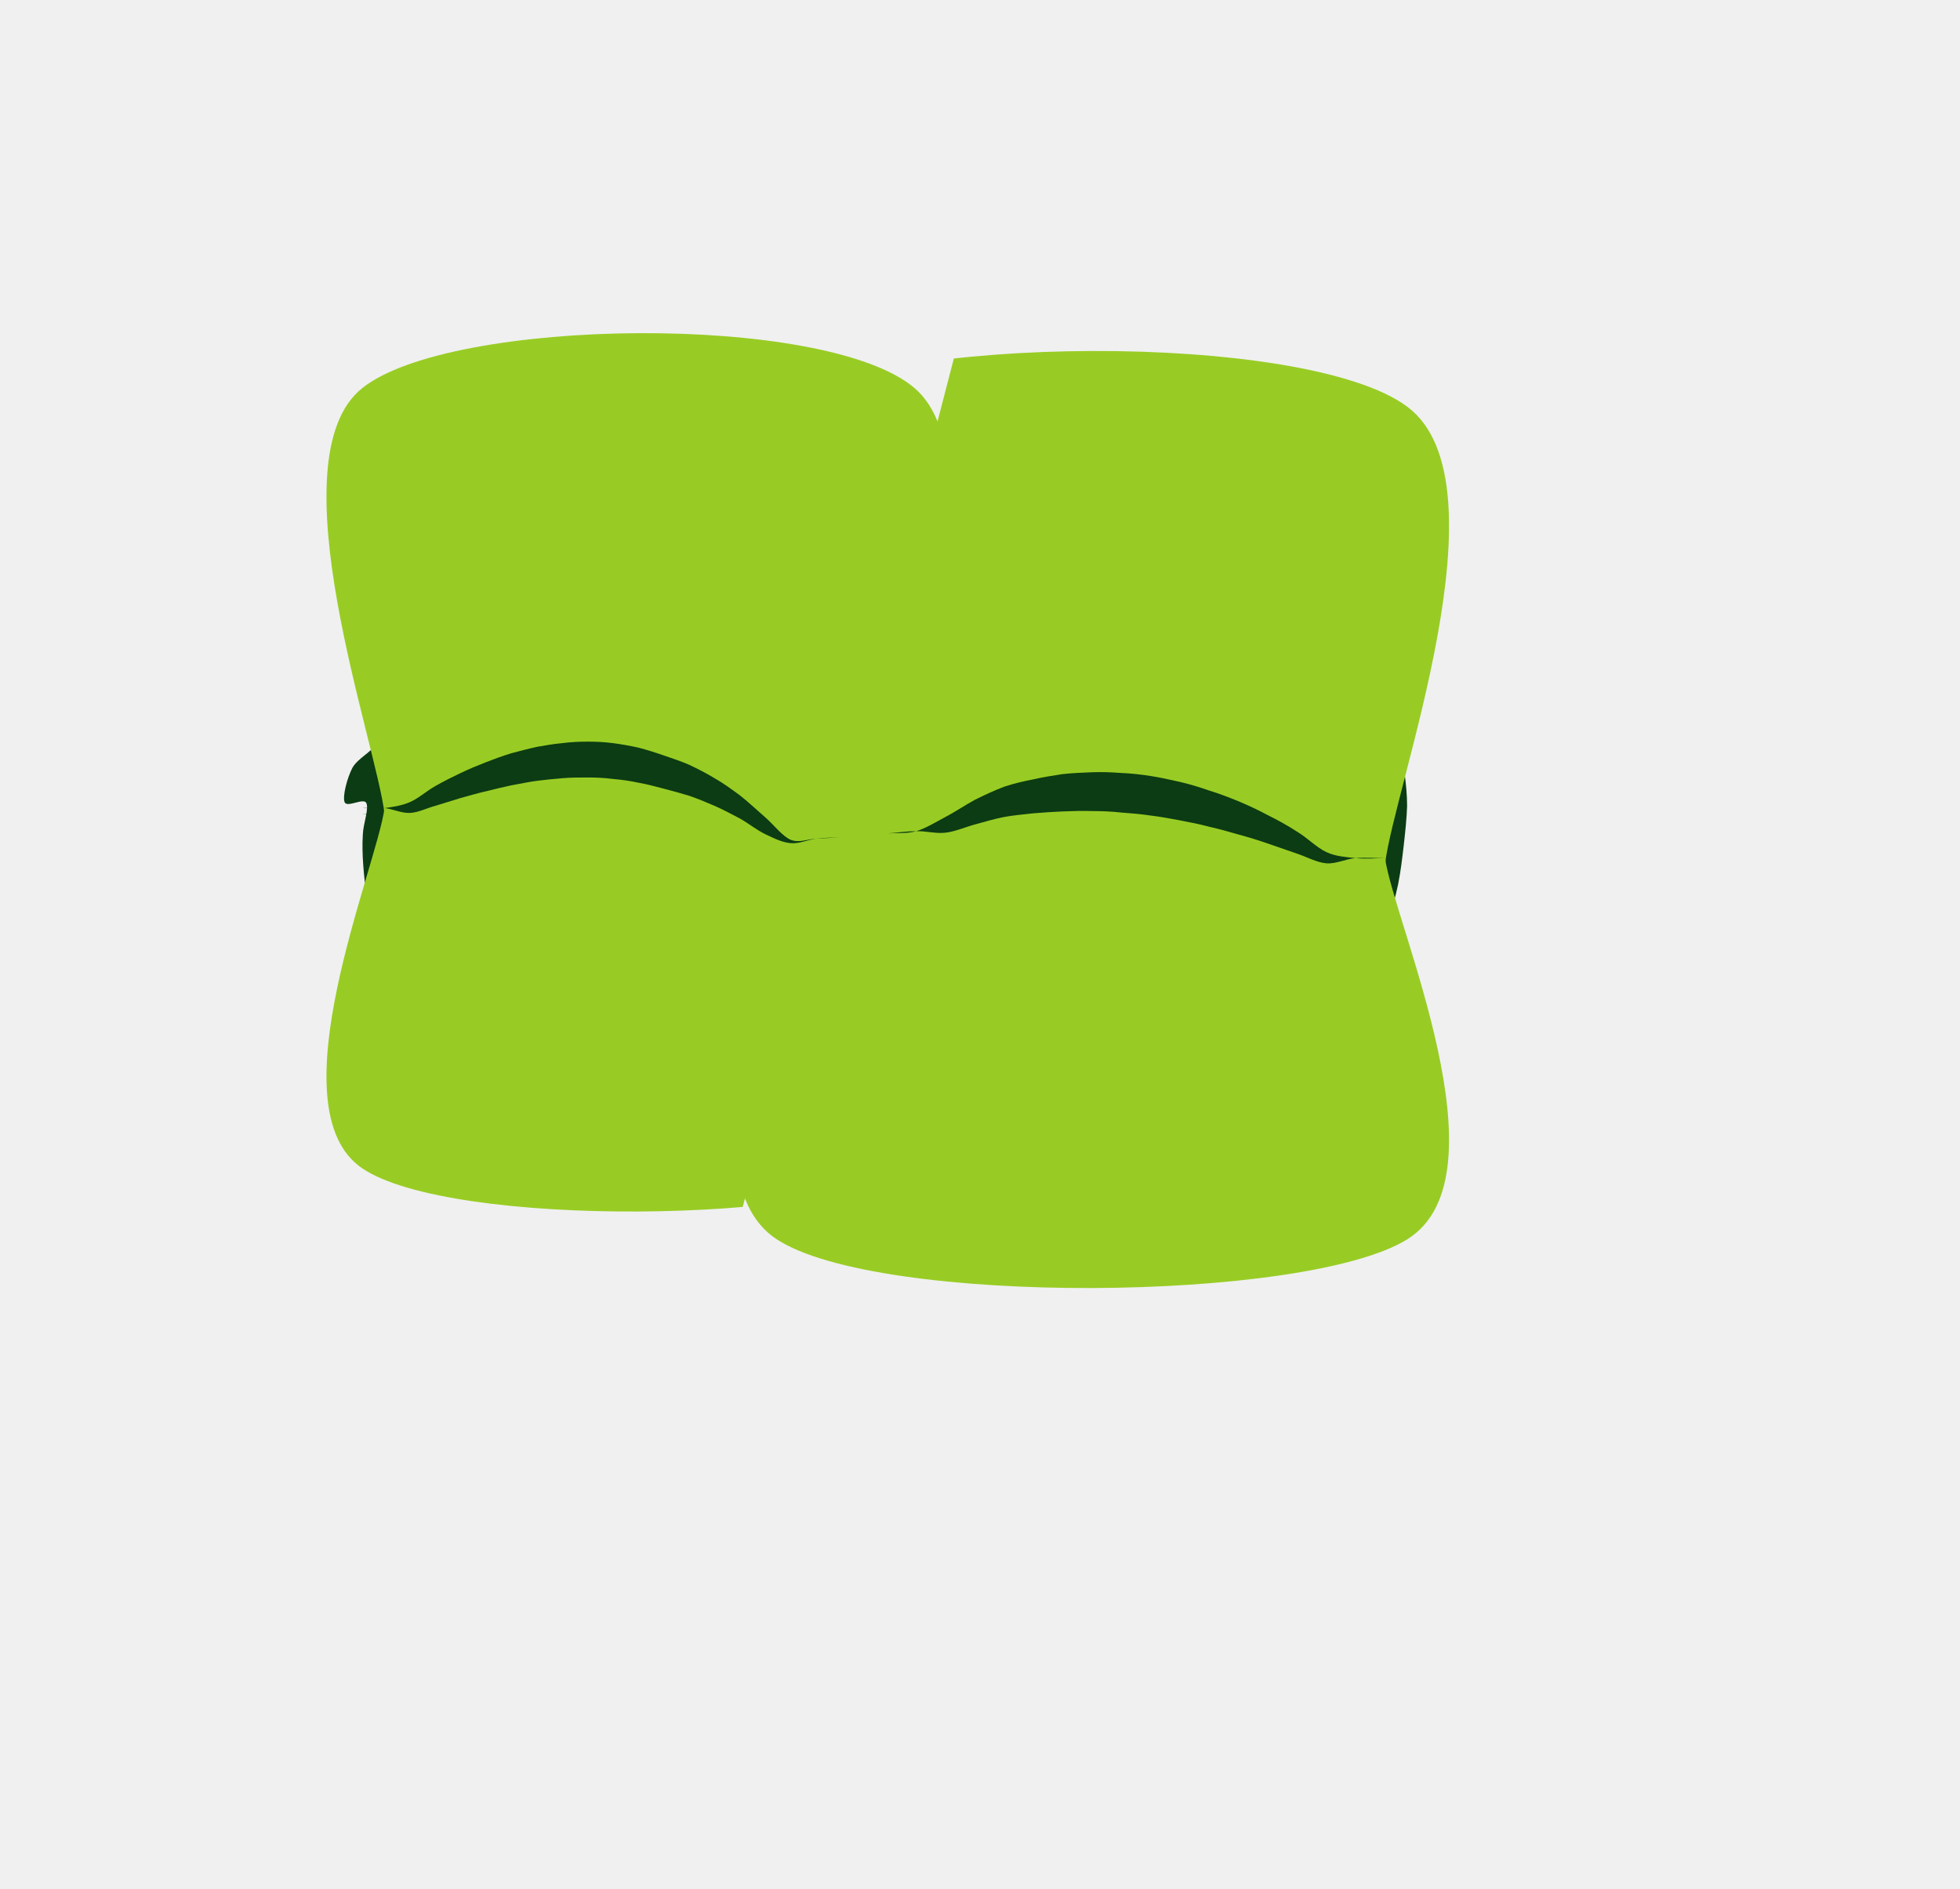
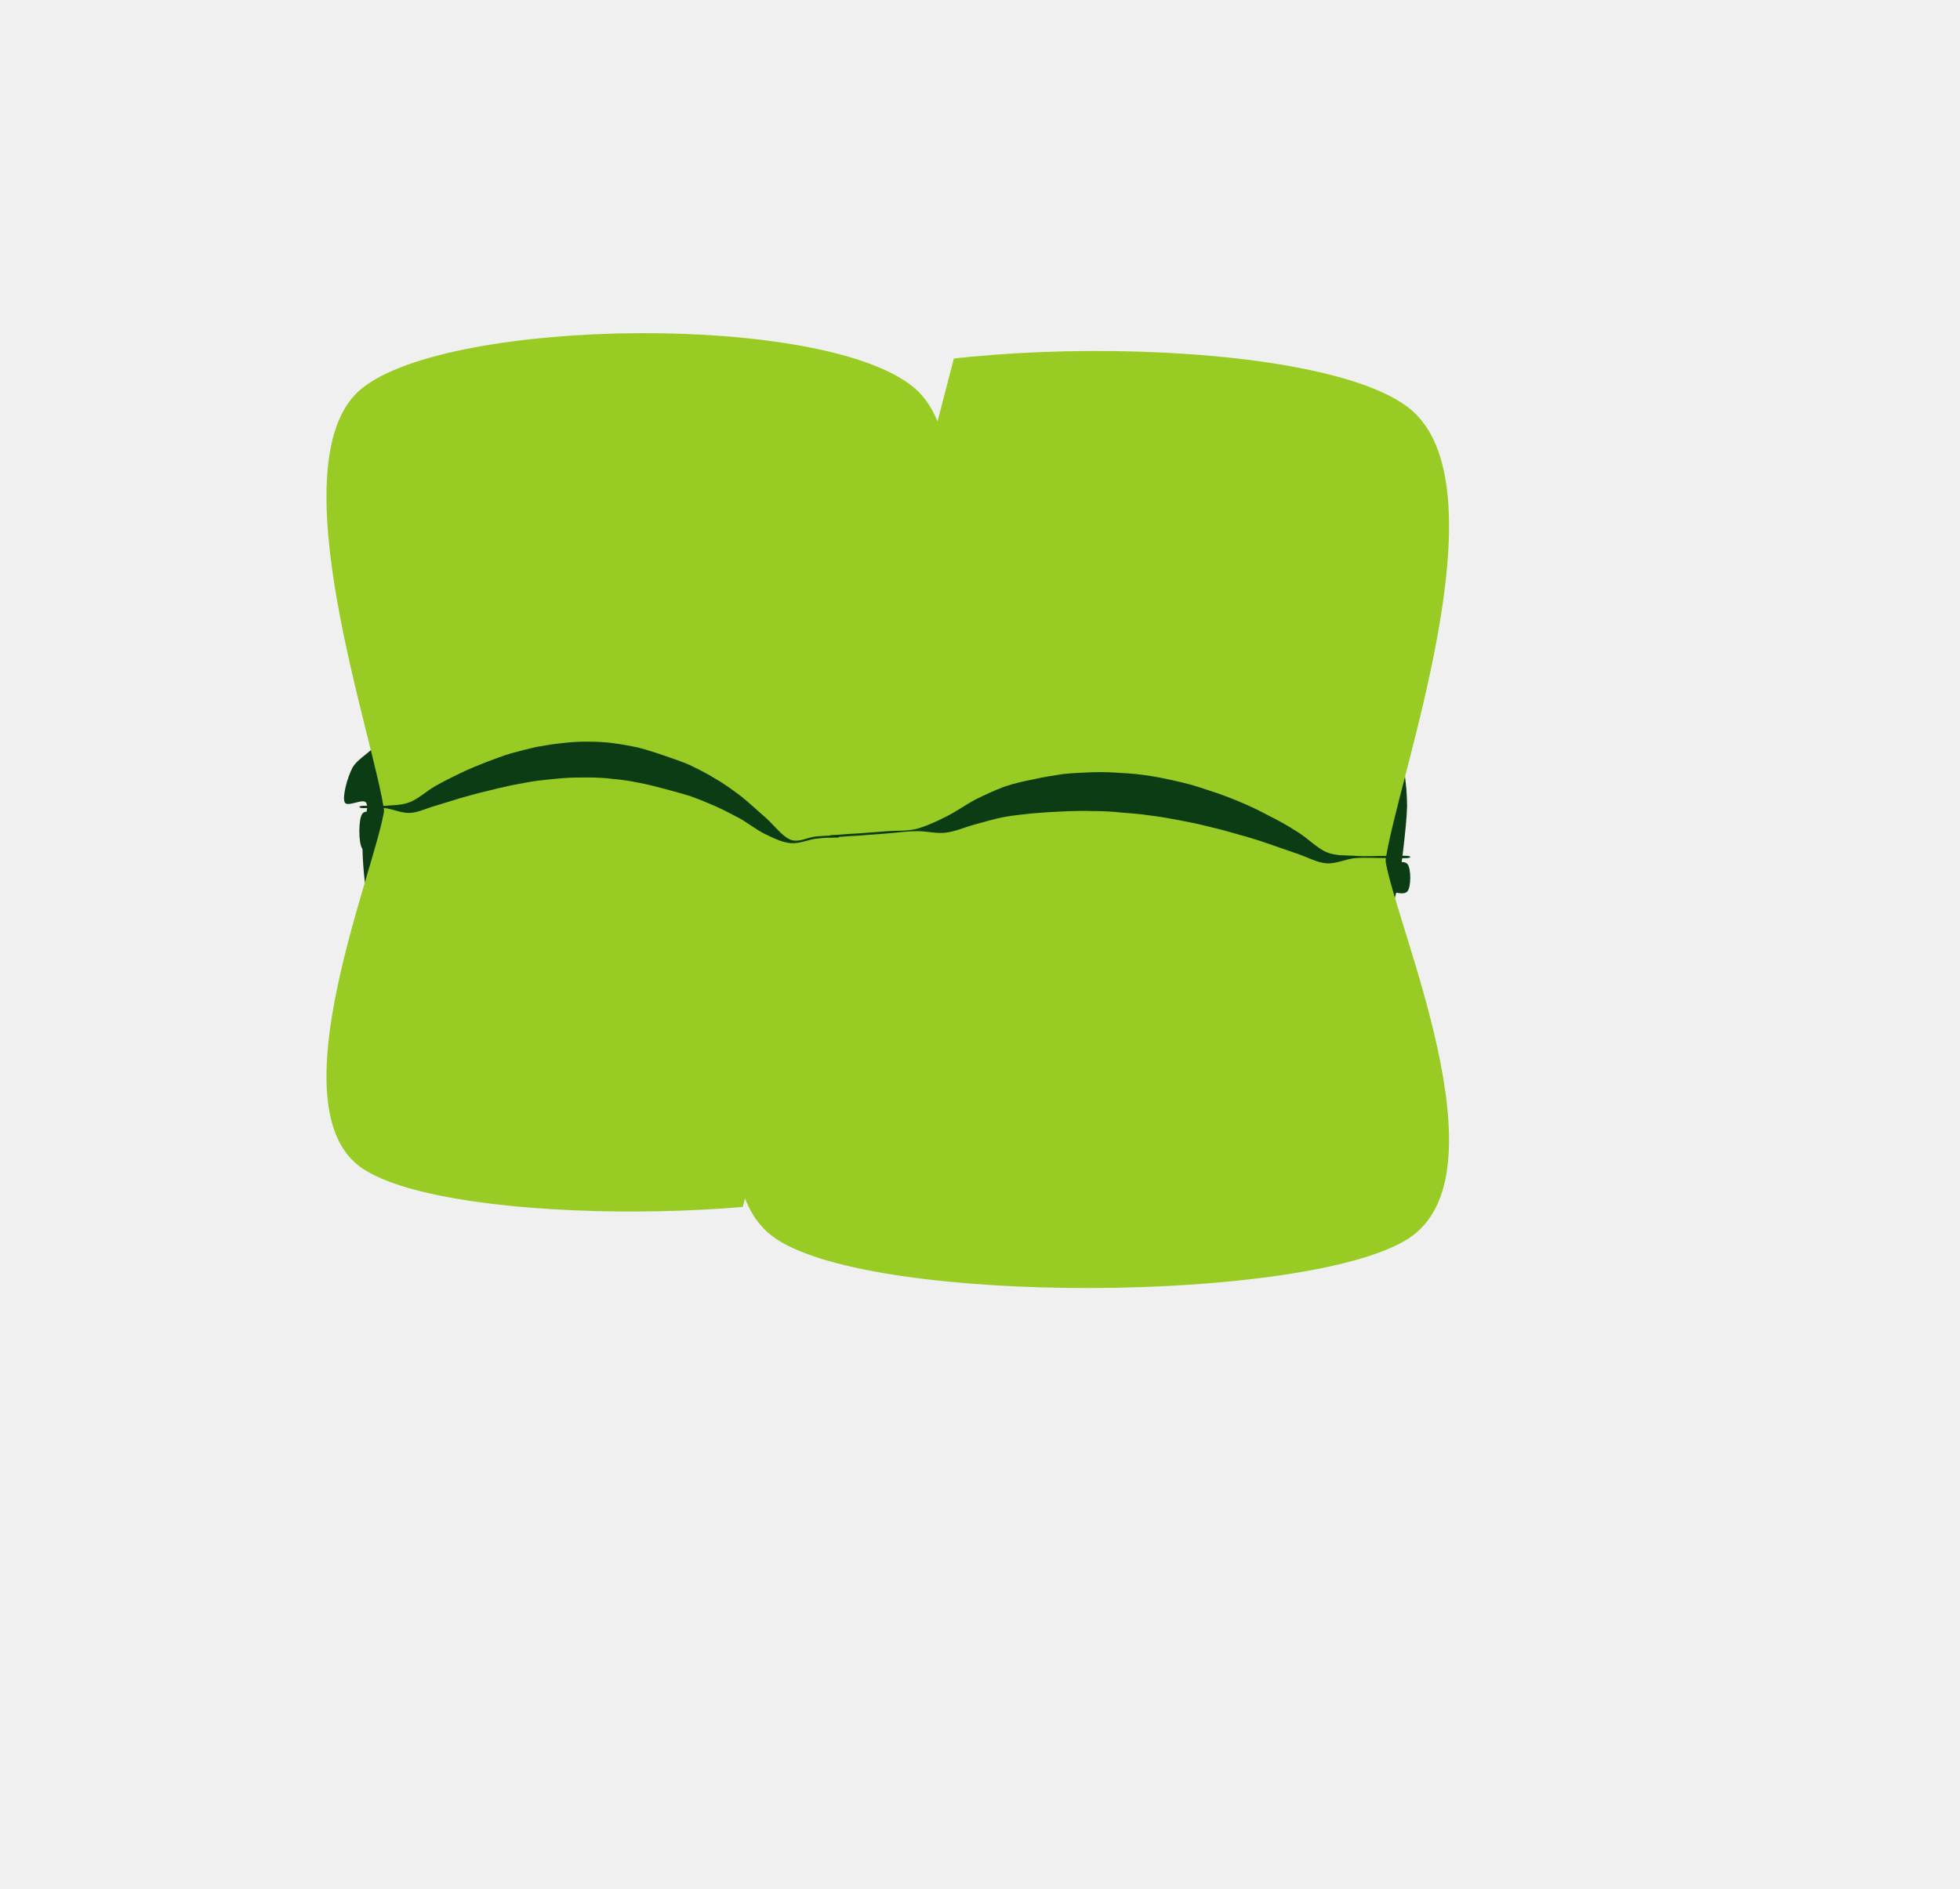
<svg xmlns="http://www.w3.org/2000/svg" viewBox="0 0 525 506" width="525" height="506">
  <defs>
    <clipPath id="clip-eyes_white-eyes_halfL-0">
      <path d="M107.1 218.1C107.4 215.4 107.8 212.9 108.4 210.3C108.9 207.7 109.5 205.2 110.3 202.7C111.1 200.2 112 197.7 113 195.3C114 192.8 115.2 190.5 116.4 188.1C117.6 185.8 118.8 183.4 120.1 181.2C121.5 179 123 176.8 124.5 174.6C126 172.5 127.5 170.3 129.2 168.3C130.8 166.2 132.5 164.2 134.2 162.2C136 160.3 137.9 158.5 139.8 156.7C141.7 154.9 143.7 153.2 145.8 151.5C147.9 149.9 150 148.3 152.1 146.8C154.3 145.4 156.6 144 158.8 142.7C161.1 141.4 163.4 140.1 165.8 139C168.2 138 170.7 137.2 173.2 136.4C175.8 135.6 178.3 134.9 180.9 134.5C183.5 134.1 186.1 134 188.8 134C191.4 133.9 194 133.8 196.6 134.1C199.2 134.3 201.8 134.8 204.3 135.6C206.8 136.4 209.3 137.5 211.6 138.7C213.9 139.9 216.2 141.3 218.2 142.9C220.3 144.5 222.2 146.4 223.9 148.3C225.7 150.3 227.2 152.1 228.7 154.6C230.2 157 231.5 160.2 232.8 162.9C234.2 165.7 235.1 170.8 236.9 171.1C238.6 171.5 241.3 167.3 243.4 165.2C245.5 163 247.3 160.3 249.6 158.1C251.8 155.9 254.3 154 256.8 152.1C259.3 150.3 261.9 148.6 264.7 147.1C267.4 145.6 270.2 144.2 273.1 143.1C276 141.9 279 140.9 282 140.2C285 139.5 288.2 139.1 291.3 138.8C294.3 138.6 297.4 138.5 300.4 138.7C303.5 138.9 306.6 139.4 309.6 140.1C312.7 140.8 315.7 141.7 318.6 142.8C321.5 143.8 324.4 145.1 327.2 146.5C329.9 148 332.5 149.8 335 151.7C337.5 153.5 339.9 155.6 342.2 157.7C344.5 159.8 346.7 162 348.7 164.3C350.8 166.7 352.6 169.3 354.3 171.9C356 174.5 357.6 177.2 359 180C360.4 182.7 361.6 185.6 362.7 188.6C363.8 191.5 364.7 194.5 365.4 197.5C366.1 200.5 366.6 203.6 367 206.7C367.4 209.8 368 212.9 367.9 216C367.9 219.1 367.3 222.2 367 225.3C366.6 228.5 366.3 231.6 365.6 234.7C365 237.7 364 240.7 363 243.7C362 246.7 360.9 249.7 359.7 252.6C358.4 255.4 357 258.2 355.4 261C353.8 263.7 352.1 266.3 350.2 268.8C348.3 271.3 346.4 273.9 344.3 276.2C342.2 278.4 339.8 280.5 337.4 282.5C335 284.6 332.5 286.6 329.9 288.4C327.3 290.1 324.6 291.7 321.8 293.2C319 294.6 316.2 295.9 313.3 297.1C310.4 298.4 307.4 299.5 304.4 300.4C301.4 301.3 298.3 301.8 295.2 302.3C292.1 302.7 288.9 302.9 285.8 303C282.7 303.1 279.5 303.2 276.4 302.9C273.3 302.7 270.1 302.4 267.1 301.8C264 301.2 260.9 300.3 258 299.2C255 298.2 252.1 297 249.3 295.6C246.5 294.1 243.8 292.4 241.3 290.6C238.8 288.8 236.3 286.8 234.1 284.6C231.8 282.4 229.8 280 227.9 277.4C226 274.9 224.1 272.1 222.8 269.5C221.4 266.9 220.7 264.5 219.8 261.9C218.8 259.4 218.4 255.1 216.9 254.4C215.4 253.7 212.5 256.2 210.6 257.8C208.7 259.5 207.3 262.2 205.4 264.1C203.5 266.1 201.4 267.9 199.3 269.6C197.2 271.3 194.9 272.8 192.6 274.2C190.3 275.7 188 277.2 185.5 278.3C183.1 279.5 180.5 280.5 177.9 281.2C175.3 282 172.6 282.7 169.9 283.1C167.3 283.6 164.6 283.9 161.8 283.9C159.1 284 156.4 284 153.7 283.7C151 283.4 148.3 282.7 145.7 282C143.1 281.2 140.5 280.2 138.1 279.1C135.6 278 133.1 276.8 130.8 275.3C128.6 273.8 126.6 271.9 124.6 270.1C122.6 268.2 120.6 266.3 118.9 264.2C117.2 262.1 115.7 259.8 114.3 257.5C112.9 255.1 111.6 252.7 110.6 250.2C109.6 247.6 108.9 245 108.3 242.3C107.7 239.7 107.4 237 107 234.3C106.7 231.6 106.4 228.9 106.4 226.2C106.4 223.5 106.8 220.7 107.1 218.1Z" />
    </clipPath>
    <clipPath id="clip-eyes_white-eyes_halfL" clip-path="url(#clip-eyes_white-eyes_halfL-0)">
      <path d="M288.4 -21.6L162.9 462.4L-138.3 462.4L-12.8 -21.6Z" />
    </clipPath>
    <clipPath id="clip-eyes_white-eyes_halfR-0">
      <path d="M107.1 218.1C107.4 215.4 107.8 212.9 108.4 210.3C108.9 207.7 109.5 205.2 110.3 202.7C111.1 200.2 112 197.7 113 195.3C114 192.8 115.2 190.5 116.4 188.1C117.6 185.8 118.8 183.4 120.1 181.2C121.5 179 123 176.8 124.5 174.6C126 172.5 127.5 170.3 129.2 168.3C130.8 166.2 132.5 164.2 134.2 162.2C136 160.3 137.9 158.5 139.8 156.7C141.7 154.9 143.7 153.2 145.8 151.5C147.9 149.9 150 148.3 152.1 146.8C154.3 145.4 156.6 144 158.8 142.7C161.1 141.4 163.4 140.1 165.8 139C168.2 138 170.7 137.2 173.2 136.4C175.8 135.6 178.3 134.9 180.9 134.5C183.5 134.1 186.1 134 188.8 134C191.4 133.9 194 133.8 196.6 134.1C199.2 134.3 201.8 134.8 204.3 135.6C206.8 136.4 209.3 137.5 211.6 138.7C213.9 139.9 216.2 141.3 218.2 142.9C220.3 144.5 222.2 146.4 223.9 148.3C225.7 150.3 227.2 152.1 228.7 154.6C230.2 157 231.5 160.2 232.8 162.9C234.2 165.7 235.1 170.8 236.9 171.1C238.6 171.5 241.3 167.3 243.4 165.2C245.5 163 247.3 160.3 249.6 158.1C251.8 155.9 254.3 154 256.8 152.1C259.3 150.3 261.9 148.6 264.7 147.1C267.4 145.6 270.2 144.2 273.1 143.1C276 141.9 279 140.9 282 140.2C285 139.5 288.2 139.1 291.3 138.8C294.3 138.6 297.4 138.5 300.4 138.7C303.5 138.9 306.6 139.4 309.6 140.1C312.7 140.8 315.7 141.7 318.6 142.8C321.5 143.8 324.4 145.1 327.2 146.5C329.9 148 332.5 149.8 335 151.7C337.5 153.5 339.9 155.6 342.2 157.7C344.5 159.8 346.7 162 348.7 164.3C350.8 166.7 352.6 169.3 354.3 171.9C356 174.5 357.6 177.2 359 180C360.4 182.7 361.6 185.6 362.7 188.6C363.8 191.5 364.7 194.5 365.4 197.5C366.1 200.5 366.6 203.6 367 206.7C367.4 209.8 368 212.9 367.9 216C367.9 219.1 367.3 222.2 367 225.3C366.6 228.5 366.3 231.6 365.6 234.7C365 237.7 364 240.7 363 243.7C362 246.7 360.9 249.7 359.7 252.6C358.4 255.4 357 258.2 355.4 261C353.8 263.7 352.1 266.3 350.2 268.8C348.3 271.3 346.4 273.9 344.3 276.2C342.2 278.4 339.8 280.5 337.4 282.5C335 284.6 332.5 286.6 329.9 288.4C327.3 290.1 324.6 291.7 321.8 293.2C319 294.6 316.2 295.9 313.3 297.1C310.4 298.4 307.4 299.5 304.4 300.4C301.4 301.3 298.3 301.8 295.2 302.3C292.1 302.7 288.9 302.9 285.8 303C282.7 303.1 279.5 303.2 276.4 302.9C273.3 302.7 270.1 302.4 267.1 301.8C264 301.2 260.9 300.3 258 299.2C255 298.2 252.1 297 249.3 295.6C246.5 294.1 243.8 292.4 241.3 290.6C238.8 288.8 236.3 286.8 234.1 284.6C231.8 282.4 229.8 280 227.9 277.4C226 274.9 224.1 272.1 222.8 269.5C221.4 266.9 220.7 264.5 219.8 261.9C218.8 259.4 218.4 255.1 216.9 254.4C215.4 253.7 212.5 256.2 210.6 257.8C208.7 259.5 207.3 262.2 205.4 264.1C203.5 266.1 201.4 267.9 199.3 269.6C197.2 271.3 194.9 272.8 192.6 274.2C190.3 275.7 188 277.2 185.5 278.3C183.1 279.5 180.5 280.5 177.9 281.2C175.3 282 172.6 282.7 169.9 283.1C167.3 283.6 164.6 283.9 161.8 283.9C159.1 284 156.4 284 153.7 283.7C151 283.4 148.3 282.7 145.7 282C143.1 281.2 140.5 280.2 138.1 279.1C135.6 278 133.1 276.8 130.8 275.3C128.6 273.8 126.6 271.9 124.6 270.1C122.6 268.2 120.6 266.3 118.9 264.2C117.2 262.1 115.7 259.8 114.3 257.5C112.9 255.1 111.6 252.7 110.6 250.2C109.6 247.6 108.9 245 108.3 242.3C107.7 239.7 107.4 237 107 234.3C106.7 231.6 106.4 228.9 106.4 226.2C106.4 223.5 106.8 220.7 107.1 218.1Z" />
    </clipPath>
    <clipPath id="clip-eyes_white-eyes_halfR" clip-path="url(#clip-eyes_white-eyes_halfR-0)">
      <path d="M286 -21.6L160.5 462.4L461.7 462.4L587.2 -21.6Z" />
    </clipPath>
  </defs>
  <path id="eyes.outline" d="M92.3 214.9C91.7 213.3 93 208.4 94.4 205.7C95.9 203.1 99.4 201.6 101.1 199C102.8 196.4 103.5 193.1 104.8 190.2C106.1 187.3 107.5 184.4 109 181.6C110.5 178.8 112.1 176 113.8 173.4C115.5 170.7 117.3 168 119.2 165.5C121.1 163 123.1 160.5 125.2 158.1C127.3 155.7 129.4 153.3 131.7 151.1C133.9 148.9 136.4 146.9 138.8 144.9C141.3 142.8 143.8 140.9 146.4 139.1C149 137.3 151.8 135.6 154.5 134.1C157.3 132.5 160.2 131.1 163.1 129.8C166 128.6 169.1 127.6 172.1 126.8C175.2 125.9 178.4 125.7 181.4 124.6C184.4 123.5 186.9 121.3 189.9 120.4C192.9 119.5 197.5 118.8 199.2 119.3C200.9 119.9 198.6 122.6 200 123.9C201.5 125.2 205.2 125.9 208 127.1C210.8 128.3 214 129.3 216.7 130.8C219.5 132.4 222.1 134.3 224.5 136.3C227 138.3 229.4 140.4 231.5 142.8C233.6 145.1 235 148.9 236.9 150.6C238.9 152.3 240.8 153.5 242.9 152.8C245 152.2 247.2 148.5 249.6 146.6C251.9 144.7 254.4 143 257 141.4C259.5 139.8 262.1 138.2 264.8 136.9C267.5 135.5 270.4 134.4 273.2 133.4C276.1 132.4 279 131.6 282 131C284.9 130.4 287.9 130.1 290.9 129.8C293.9 129.5 297 129.1 300 129.2C303 129.3 306 129.9 308.9 130.5C311.9 131.1 314.8 132.1 317.6 133C320.5 133.9 323.5 134.8 326.2 136C329 137.2 331.7 138.6 334.3 140.2C336.9 141.7 339.4 143.4 341.8 145.2C344.2 147 346.5 149 348.7 151.1C350.9 153.2 353 155.4 354.9 157.7C356.8 160 358.6 162.5 360.3 165C362 167.5 363.6 170.1 365.1 172.7C366.5 175.4 367.9 178.1 369.1 180.8C370.3 183.6 371.4 186.4 372.3 189.3C373.3 192.2 374.1 195.1 374.8 198C375.4 201 375.9 204 376.2 207C376.6 210 376.9 212.8 376.9 216C376.8 219.2 376.4 223 376 226.5C375.6 229.9 375.2 233.4 374.5 236.9C373.8 240.3 372.8 243.7 371.7 247C370.6 250.3 369.3 253.6 367.8 256.8C366.3 260 364.7 263.1 362.9 266.1C361.1 269.1 359.1 272.1 357 274.9C354.9 277.7 352.7 280.4 350.3 282.9C347.8 285.4 345.1 287.7 342.4 289.9C339.7 292.2 336.9 294.4 334 296.3C331.1 298.3 328.1 300.1 325 301.7C321.9 303.3 318.6 304.7 315.4 306C312.1 307.3 308.8 308.5 305.4 309.4C302 310.3 298.5 310.9 295.1 311.5C291.6 312 288.1 312.7 284.6 312.7C281.2 312.8 277.7 312.3 274.2 311.8C270.7 311.4 267.2 311 263.8 310.2C260.4 309.4 257 308.4 253.7 307.1C250.5 305.9 247.2 304.4 244.2 302.8C241.1 301.1 238 299.4 235.2 297.3C232.3 295.2 229.7 292.9 227.2 290.4C224.7 287.9 222.4 285.3 220.4 282.4C218.3 279.6 216.9 275 215 273.4C213.2 271.7 211.3 271.7 209.3 272.5C207.3 273.2 205.2 276.3 202.9 277.9C200.7 279.6 198.4 281.2 196 282.6C193.6 284 191 285.3 188.5 286.5C185.9 287.6 183.4 288.8 180.7 289.6C178.1 290.5 175.3 291.2 172.6 291.8C169.9 292.3 167.1 292.7 164.3 292.9C161.5 293 158.7 293 155.9 292.8C153.1 292.6 150.3 292.2 147.6 291.6C144.9 291 142.1 290.3 139.5 289.4C136.9 288.5 134.3 287.4 131.8 286.1C129.3 284.8 126.9 283.4 124.6 281.8C122.3 280.1 120.2 278.3 118.2 276.4C116.1 274.5 114.1 272.5 112.3 270.4C110.5 268.3 108.8 265.9 107.4 263.6C105.9 261.2 104.5 258.7 103.4 256.2C102.3 253.6 101.4 250.9 100.5 248.3C99.7 245.6 98.9 242.9 98.3 240.2C97.8 237.4 97.5 234.6 97.3 231.8C97.1 229.1 97 226.2 97.2 223.4C97.3 220.7 98.9 216.6 98.1 215.1C97.3 213.7 92.9 216.5 92.3 214.9Z" fill="#0C3C13" />
  <path id="eyes.white" d="M107.1 218.1C107.4 215.4 107.8 212.9 108.4 210.3C108.9 207.7 109.5 205.2 110.3 202.7C111.1 200.2 112 197.7 113 195.3C114 192.8 115.2 190.5 116.4 188.1C117.6 185.8 118.8 183.4 120.1 181.2C121.5 179 123 176.8 124.5 174.6C126 172.5 127.5 170.3 129.2 168.3C130.8 166.2 132.5 164.2 134.2 162.2C136 160.3 137.9 158.5 139.8 156.7C141.7 154.9 143.7 153.2 145.8 151.5C147.9 149.9 150 148.3 152.1 146.8C154.3 145.4 156.6 144 158.8 142.7C161.1 141.4 163.4 140.1 165.8 139C168.2 138 170.7 137.2 173.2 136.4C175.8 135.6 178.3 134.9 180.9 134.5C183.5 134.1 186.1 134 188.8 134C191.4 133.9 194 133.8 196.6 134.1C199.2 134.3 201.8 134.8 204.3 135.6C206.8 136.4 209.3 137.5 211.6 138.7C213.9 139.9 216.2 141.3 218.2 142.9C220.3 144.5 222.2 146.4 223.9 148.3C225.7 150.3 227.2 152.1 228.7 154.6C230.2 157 231.5 160.2 232.8 162.9C234.2 165.7 235.1 170.8 236.9 171.1C238.6 171.5 241.3 167.3 243.4 165.2C245.5 163 247.3 160.3 249.6 158.1C251.8 155.9 254.3 154 256.8 152.1C259.3 150.3 261.9 148.6 264.7 147.1C267.4 145.6 270.2 144.2 273.1 143.1C276 141.9 279 140.9 282 140.2C285 139.5 288.2 139.1 291.3 138.8C294.3 138.6 297.4 138.5 300.4 138.7C303.5 138.9 306.6 139.4 309.6 140.1C312.7 140.8 315.7 141.7 318.6 142.8C321.5 143.8 324.4 145.1 327.2 146.5C329.9 148 332.5 149.8 335 151.7C337.5 153.5 339.9 155.6 342.2 157.7C344.5 159.8 346.7 162 348.7 164.3C350.8 166.7 352.6 169.3 354.3 171.9C356 174.5 357.6 177.2 359 180C360.4 182.7 361.6 185.6 362.7 188.6C363.8 191.5 364.7 194.5 365.4 197.5C366.1 200.5 366.6 203.6 367 206.7C367.4 209.8 368 212.9 367.9 216C367.9 219.1 367.3 222.2 367 225.3C366.6 228.5 366.3 231.6 365.6 234.7C365 237.7 364 240.7 363 243.7C362 246.7 360.9 249.7 359.7 252.6C358.4 255.4 357 258.2 355.4 261C353.8 263.7 352.1 266.3 350.2 268.8C348.3 271.3 346.4 273.9 344.3 276.2C342.2 278.4 339.8 280.5 337.4 282.5C335 284.6 332.5 286.6 329.9 288.4C327.3 290.1 324.6 291.7 321.8 293.2C319 294.6 316.2 295.9 313.3 297.1C310.4 298.4 307.4 299.5 304.4 300.4C301.4 301.3 298.3 301.8 295.2 302.3C292.1 302.7 288.9 302.9 285.8 303C282.7 303.1 279.5 303.2 276.4 302.9C273.3 302.7 270.1 302.4 267.1 301.8C264 301.2 260.9 300.3 258 299.2C255 298.2 252.1 297 249.3 295.6C246.5 294.1 243.8 292.4 241.3 290.6C238.8 288.8 236.3 286.8 234.1 284.6C231.8 282.4 229.8 280 227.9 277.4C226 274.9 224.1 272.1 222.8 269.5C221.4 266.9 220.7 264.5 219.8 261.9C218.8 259.4 218.4 255.1 216.9 254.4C215.4 253.7 212.5 256.2 210.6 257.8C208.7 259.5 207.3 262.2 205.4 264.1C203.5 266.1 201.4 267.9 199.3 269.6C197.2 271.3 194.9 272.8 192.6 274.2C190.3 275.7 188 277.2 185.5 278.3C183.1 279.5 180.5 280.5 177.9 281.2C175.3 282 172.6 282.7 169.9 283.1C167.3 283.6 164.6 283.9 161.8 283.9C159.1 284 156.4 284 153.7 283.7C151 283.4 148.3 282.7 145.7 282C143.1 281.2 140.5 280.2 138.1 279.1C135.6 278 133.1 276.8 130.8 275.3C128.6 273.8 126.6 271.9 124.6 270.1C122.6 268.2 120.6 266.3 118.9 264.2C117.2 262.1 115.7 259.8 114.3 257.5C112.9 255.1 111.6 252.7 110.6 250.2C109.6 247.6 108.9 245 108.3 242.3C107.7 239.7 107.4 237 107 234.3C106.7 231.6 106.4 228.9 106.4 226.2C106.4 223.5 106.8 220.7 107.1 218.1Z" fill="#FFFFFF" />
  <path id="pupil_l.pupil" d="M195.9 176.7C197.6 176.6 199.3 177 200.8 177.5C202.4 178 204 178.8 205.3 179.8C206.6 180.8 207.6 182.2 208.5 183.6C209.5 185 210.2 186.5 210.8 188.1C211.4 189.6 211.8 191.3 212.1 192.9C212.3 194.6 212.3 196.2 212.4 197.9C212.5 199.6 212.5 201.3 212.4 202.9C212.2 204.6 211.8 206.2 211.4 207.8C211.1 209.5 210.7 211.1 210.2 212.7C209.7 214.3 209.1 215.9 208.5 217.4C207.8 219 207.1 220.5 206.2 221.9C205.3 223.3 204.3 224.6 203.2 225.9C202.1 227.2 201 228.5 199.8 229.6C198.5 230.7 197.1 231.6 195.6 232.3C194.1 233.1 192.5 233.8 190.9 234.1C189.3 234.4 187.5 234.5 185.9 234.3C184.3 234 182.6 233.5 181.1 232.7C179.7 231.9 178.3 230.9 177.1 229.7C176 228.5 174.9 227.1 174.2 225.7C173.4 224.2 173 222.6 172.6 221C172.2 219.4 171.8 217.7 171.6 216.1C171.5 214.4 171.5 212.7 171.6 211C171.7 209.4 172 207.7 172.2 206.1C172.5 204.4 172.8 202.8 173.2 201.2C173.6 199.6 174.2 197.9 174.8 196.4C175.4 194.9 176.1 193.3 176.9 191.9C177.8 190.4 178.8 189.1 179.7 187.7C180.7 186.3 181.6 184.9 182.8 183.7C183.9 182.5 185.4 181.6 186.8 180.7C188.2 179.8 189.6 178.9 191.2 178.3C192.7 177.6 194.3 176.8 195.9 176.7Z" fill="#0A0A0A" />
  <path id="pupil_r.pupil" d="M277.9 189.7C279.5 189.5 281.3 189.6 282.8 189.9C284.4 190.2 286.1 190.8 287.5 191.6C288.9 192.4 290.2 193.5 291.2 194.8C292.2 196 293 197.5 293.7 199C294.4 200.5 295.1 202 295.6 203.6C296.1 205.1 296.6 206.7 296.9 208.3C297.2 209.9 297.3 211.5 297.4 213.2C297.5 214.8 297.5 216.5 297.3 218.1C297.1 219.7 296.7 221.3 296.3 222.9C295.9 224.5 295.4 226.1 294.9 227.6C294.3 229.2 293.7 230.7 293.1 232.2C292.4 233.7 291.7 235.2 290.9 236.6C290 238 289 239.4 288 240.6C286.9 241.9 285.8 243.1 284.6 244.1C283.3 245.2 282 246.3 280.6 247.1C279.2 247.9 277.7 248.7 276.1 249.1C274.5 249.4 272.8 249.4 271.2 249.4C269.6 249.4 267.9 249.3 266.3 248.8C264.8 248.3 263.3 247.5 262 246.4C260.8 245.4 259.9 244 258.9 242.6C258 241.3 257.2 239.8 256.5 238.3C255.8 236.9 255.2 235.3 254.8 233.7C254.5 232.1 254.6 230.4 254.6 228.8C254.6 227.1 254.5 225.5 254.6 223.8C254.7 222.2 254.7 220.6 254.9 218.9C255.2 217.3 255.8 215.8 256.2 214.2C256.6 212.6 257 211 257.6 209.5C258.2 207.9 259 206.5 259.8 205.1C260.5 203.6 261.1 202 262.1 200.7C263 199.4 264.2 198.2 265.4 197C266.5 195.9 267.6 194.6 269 193.6C270.3 192.7 271.8 191.9 273.2 191.2C274.7 190.6 276.3 189.9 277.9 189.7Z" fill="#0A0A0A" />
  <path id="pupil_l.shine" d="M192.1 183C193.3 183 194.8 183.7 195.5 184.6C196.1 185.5 196.2 187.2 196 188.4C195.9 189.7 195.3 191 194.5 192C193.8 193 192.6 194 191.5 194.4C190.4 194.8 188.7 195 187.8 194.6C186.8 194.1 186.2 192.7 185.9 191.5C185.7 190.4 185.7 188.8 186.2 187.6C186.6 186.5 187.5 185.3 188.5 184.6C189.5 183.8 191 183 192.1 183Z" fill="#FFFFFF" />
  <path id="pupil_r.shine" d="M275.8 196.7C276.9 197 278 198.2 278.4 199.2C278.8 200.3 278.6 201.8 278.2 203C277.8 204.2 277 205.5 276.1 206.4C275.1 207.3 273.8 208.2 272.6 208.4C271.4 208.6 269.7 208.2 269 207.4C268.2 206.7 268 205 267.9 203.7C267.9 202.5 268.2 201 268.9 199.9C269.6 198.8 270.8 197.9 271.9 197.4C273.1 196.8 274.7 196.4 275.8 196.7Z" fill="#FFFFFF" />
  <path id="lid_l.upper_f" d="M97 104C73.3 123 100.9 199.3 103 218.1C105.1 236.8 107.5 217.5 109.8 216.5C112.1 215.5 114.3 213.5 116.6 212.2C118.9 210.9 121.1 209.8 123.4 208.7C125.7 207.6 127.9 206.7 130.2 205.8C132.5 204.9 134.7 204.1 137 203.4C139.3 202.8 141.5 202.2 143.8 201.7C146.1 201.3 148.3 200.9 150.6 200.7C152.9 200.4 155.1 200.3 157.4 200.3C159.7 200.3 161.9 200.4 164.2 200.7C166.5 201 168.7 201.4 171 201.9C173.3 202.5 175.5 203.2 177.8 204C180.1 204.8 182.3 205.5 184.6 206.6C186.9 207.6 189.1 208.7 191.4 210.1C193.7 211.4 195.9 213 198.2 214.7C200.5 216.5 202.7 218.6 205 220.6C207.3 222.6 209.5 225.6 211.8 226.6C214.1 227.5 216.3 226.4 218.6 226.3C220.9 226.2 223.1 226 225.4 226C227.7 225.9 229.9 226 232.2 226C234.5 226 236.9 246.3 239 226C241.1 205.6 268.7 124.3 245 104C221.3 83.7 120.7 85 97 104Z" fill="#98CC24" clip-path="url(#clip-eyes_white-eyes_halfL)" />
  <path id="lid_r.upper_f" d="M208 109C180.8 128.5 211.7 206.5 214 226C216.3 245.5 219.2 226.1 221.8 226C224.5 225.9 227.1 225.6 229.7 225.5C232.3 225.3 234.9 225.1 237.6 224.9C240.2 224.7 242.8 225 245.4 224.3C248 223.5 250.6 221.9 253.2 220.5C255.9 219.1 258.5 217.3 261.1 215.9C263.7 214.6 266.3 213.4 268.9 212.4C271.6 211.5 274.2 210.9 276.8 210.3C279.4 209.8 282 209.3 284.6 209C287.3 208.7 289.9 208.6 292.5 208.5C295.1 208.4 297.7 208.5 300.4 208.7C303 208.8 305.6 209.1 308.2 209.5C310.8 209.9 313.4 210.5 316.1 211.1C318.7 211.7 321.3 212.5 323.9 213.3C326.5 214.2 329.1 215.2 331.8 216.3C334.4 217.4 337 218.6 339.6 220C342.2 221.3 344.8 222.7 347.4 224.4C350.1 226 352.7 228.7 355.3 229.9C357.9 231.1 360.5 231.2 363.1 231.5C365.8 231.8 368.7 251.9 371 231.5C373.3 211.1 404.2 129.4 377 109C349.8 88.6 235.2 89.5 208 109Z" fill="#98CC24" clip-path="url(#clip-eyes_white-eyes_halfR)" />
-   <path id="lid_l.upper_rim" d="M97 218.1C98 218.1 100.9 218.4 103 218.1C105.1 217.7 107.5 217 109.8 215.9C112.1 214.8 114.3 212.9 116.6 211.6C118.9 210.3 121.1 209.2 123.4 208.1C125.7 207 127.9 206.1 130.2 205.2C132.5 204.3 134.7 203.5 137 202.8C139.3 202.2 141.5 201.6 143.8 201.1C146.1 200.7 148.3 200.3 150.6 200.1C152.9 199.8 155.1 199.7 157.4 199.7C159.7 199.7 161.9 199.8 164.2 200.1C166.5 200.4 168.7 200.8 171 201.3C173.3 201.9 175.5 202.6 177.8 203.4C180.1 204.2 182.3 204.9 184.6 205.9C186.9 207 189.1 208.1 191.4 209.5C193.7 210.8 195.9 212.4 198.2 214.1C200.5 215.9 202.7 218 205 220C207.3 222 209.5 225.1 211.8 226.1C214.1 227.1 216.3 226.3 218.6 226.3C220.9 226.3 223.1 226 225.4 226C227.7 225.9 229.9 226 232.2 226C234.5 226 236.9 226 239 226C241.1 226 244 226 245 226C246 226 246 226 245 226C244 226 241.1 226 239 226C236.9 226 234.5 226 232.2 226C229.9 226 227.7 225.9 225.4 226C223.1 226 220.9 226.1 218.6 226.3C216.3 226.5 214.1 227.4 211.8 227.1C209.5 226.8 207.3 225.7 205 224.5C202.7 223.4 200.5 221.6 198.2 220.3C195.9 219.1 193.7 217.9 191.4 216.9C189.1 215.9 186.9 215 184.6 214.2C182.3 213.5 180.1 212.9 177.8 212.3C175.5 211.7 173.3 211.1 171 210.7C168.7 210.2 166.5 209.9 164.2 209.7C161.9 209.4 159.7 209.3 157.4 209.3C155.1 209.3 152.9 209.3 150.6 209.5C148.3 209.7 146.1 209.9 143.8 210.2C141.5 210.5 139.3 211 137 211.4C134.7 211.9 132.5 212.4 130.2 213C127.9 213.5 125.7 214.2 123.4 214.8C121.1 215.5 118.9 216.2 116.6 216.9C114.3 217.5 112.1 218.6 109.8 218.8C107.5 219 105.1 218.2 103 218.1C100.9 217.9 98 218.1 97 218.1C96 218.1 96 218.1 97 218.1Z" fill="#0C3C13" clip-path="url(#clip-eyes_white-eyes_halfL)" />
-   <path id="lid_r.upper_rim" d="M208 226C209 226 211.7 226 214 226C216.3 226 219.2 226.1 221.8 226C224.5 225.9 227.1 225.6 229.7 225.5C232.3 225.3 234.9 225.1 237.6 224.9C240.2 224.7 242.8 225.1 245.4 224.3C248 223.4 250.6 221.4 253.2 219.9C255.9 218.4 258.5 216.7 261.1 215.3C263.7 214 266.3 212.8 268.9 211.8C271.6 210.9 274.2 210.3 276.8 209.8C279.4 209.2 282 208.8 284.6 208.4C287.3 208.1 289.9 208 292.5 207.9C295.1 207.8 297.7 207.9 300.4 208.1C303 208.2 305.6 208.5 308.2 208.9C310.8 209.3 313.4 209.9 316.1 210.5C318.7 211.1 321.3 211.9 323.9 212.8C326.5 213.6 329.1 214.6 331.8 215.7C334.4 216.8 337 218 339.6 219.4C342.2 220.7 344.8 222.1 347.4 223.8C350.1 225.4 352.7 228 355.3 229.3C357.9 230.6 360.5 231.1 363.1 231.5C365.8 231.9 368.7 231.5 371 231.5C373.3 231.5 376 231.5 377 231.5C378 231.5 378 231.5 377 231.5C376 231.5 373.3 231.5 371 231.5C368.7 231.5 365.8 231.4 363.1 231.5C360.5 231.6 357.9 232.6 355.3 232.3C352.7 232 350.1 230.6 347.4 229.7C344.8 228.8 342.2 227.9 339.6 227C337 226.1 334.4 225.3 331.8 224.6C329.1 223.8 326.5 223.1 323.9 222.5C321.3 221.8 318.7 221.3 316.1 220.8C313.4 220.3 310.8 219.8 308.2 219.5C305.6 219.1 303 218.9 300.4 218.7C297.7 218.4 295.1 218.3 292.5 218.3C289.9 218.2 287.3 218.3 284.6 218.4C282 218.5 279.4 218.7 276.8 218.9C274.2 219.2 271.6 219.4 268.9 219.9C266.3 220.4 263.7 221.2 261.1 221.9C258.5 222.6 255.9 223.7 253.2 224.1C250.6 224.5 248 224.1 245.4 224.3C242.8 224.4 240.2 224.7 237.6 224.9C234.9 225.1 232.3 225.3 229.7 225.5C227.1 225.6 224.5 225.9 221.8 226C219.2 226.1 216.3 226 214 226C211.7 226 209 226 208 226C207 226 207 226 208 226Z" fill="#0C3C13" clip-path="url(#clip-eyes_white-eyes_halfR)" />
+   <path id="lid_l.upper_rim" d="M97 218.1C98 216.5 100.9 218.4 103 218.1C105.1 217.7 107.5 217 109.8 215.9C112.1 214.8 114.3 212.9 116.6 211.6C118.9 210.3 121.1 209.2 123.4 208.1C125.7 207 127.9 206.1 130.2 205.2C132.5 204.3 134.7 203.5 137 202.8C139.3 202.2 141.5 201.6 143.8 201.1C146.1 200.7 148.3 200.3 150.6 200.1C152.9 199.8 155.1 199.7 157.4 199.7C159.7 199.7 161.9 199.8 164.2 200.1C166.5 200.4 168.7 200.8 171 201.3C173.3 201.9 175.5 202.6 177.8 203.4C180.1 204.2 182.3 204.9 184.6 205.9C186.9 207 189.1 208.1 191.4 209.5C193.7 210.8 195.9 212.4 198.2 214.1C200.5 215.9 202.7 218 205 220C207.3 222 209.5 225.1 211.8 226.1C214.1 227.1 216.3 226.3 218.6 226.3C220.9 226.3 223.1 226 225.4 226C227.7 225.9 229.9 226 232.2 226C234.5 226 236.9 226 239 226C241.1 226 244 224.3 245 226C246 227.6 246 234.1 245 235.7C244 237.3 241.1 235.7 239 235.7C236.9 235.7 234.5 235.7 232.2 235.7C229.9 235.7 227.7 235.6 225.4 235.7C223.1 235.7 220.9 235.9 218.6 236C216.3 236.1 214.1 237.2 211.8 236.3C209.5 235.4 207.3 232.4 205 230.4C202.7 228.4 200.5 226.3 198.2 224.6C195.9 222.8 193.7 221.3 191.4 220C189.1 218.7 186.9 217.5 184.6 216.5C182.3 215.5 180.1 214.8 177.8 214C175.5 213.3 173.3 212.5 171 211.9C168.7 211.4 166.5 211 164.2 210.7C161.9 210.4 159.7 210.3 157.4 210.3C155.1 210.3 152.9 210.4 150.6 210.6C148.3 210.8 146.1 211.1 143.8 211.5C141.5 212 139.3 212.5 137 213.1C134.7 213.8 132.5 214.5 130.2 215.4C127.9 216.2 125.7 217.1 123.4 218.2C121.1 219.2 118.9 220.3 116.6 221.6C114.3 222.8 112.1 224.8 109.8 225.8C107.5 226.7 105.1 227 103 227.3C100.9 227.6 98 228.8 97 227.3C96 225.8 96 219.6 97 218.1Z" fill="#0C3C13" clip-path="url(#clip-eyes_white-eyes_halfL)" />
+   <path id="lid_r.upper_rim" d="M208 226C209 223.9 211.7 226 214 226C216.3 226 219.2 226.1 221.8 226C224.5 225.9 227.1 225.6 229.7 225.5C232.3 225.3 234.9 225.1 237.6 224.9C240.2 224.7 242.8 225.1 245.4 224.3C248 223.4 250.6 221.4 253.2 219.9C255.9 218.4 258.5 216.7 261.1 215.3C263.7 214 266.3 212.8 268.9 211.8C271.6 210.9 274.2 210.3 276.8 209.8C279.4 209.2 282 208.8 284.6 208.4C287.3 208.1 289.9 208 292.5 207.9C295.1 207.8 297.7 207.9 300.4 208.1C303 208.2 305.6 208.5 308.2 208.9C310.8 209.3 313.4 209.9 316.1 210.5C318.7 211.1 321.3 211.9 323.9 212.8C326.5 213.6 329.1 214.6 331.8 215.7C334.4 216.8 337 218 339.6 219.4C342.2 220.7 344.8 222.1 347.4 223.8C350.1 225.4 352.7 228 355.3 229.3C357.9 230.6 360.5 231.1 363.1 231.5C365.8 231.9 368.7 231.5 371 231.5C373.3 231.5 376 230.3 377 231.5C378 232.7 378 237.6 377 238.8C376 240 373.3 238.8 371 238.8C368.7 238.8 365.8 239 363.1 238.8C360.5 238.6 357.9 238.6 355.3 237.6C352.7 236.5 350.1 234 347.4 232.5C344.8 231 342.2 229.7 339.6 228.5C337 227.3 334.4 226.2 331.8 225.2C329.1 224.3 326.5 223.4 323.9 222.7C321.3 222 318.7 221.3 316.1 220.8C313.4 220.3 310.8 219.9 308.2 219.6C305.6 219.3 303 219.1 300.4 219C297.7 218.9 295.1 219 292.5 219.1C289.9 219.3 287.3 219.5 284.6 219.9C282 220.3 279.4 220.8 276.8 221.4C274.2 222.1 271.6 222.8 268.9 223.8C266.3 224.7 263.7 226 261.1 227.4C258.5 228.8 255.9 230.8 253.2 232.2C250.6 233.7 248 235.4 245.4 236.2C242.8 237 240.2 236.7 237.6 237C234.9 237.3 232.3 237.6 229.7 237.8C227.1 238 224.5 238.2 221.8 238.3C219.2 238.4 216.3 238.3 214 238.3C211.7 238.3 209 240.3 208 238.3C207 236.2 207 228 208 226Z" fill="#0C3C13" clip-path="url(#clip-eyes_white-eyes_halfR)" />
  <path id="lid_l.lower_f" d="M245 313C268.7 298.2 241.1 239.1 239 224.4C236.9 209.6 234.5 224.4 232.2 224.4C229.9 224.4 227.7 224.3 225.4 224.4C223.1 224.4 220.9 224.5 218.6 224.7C216.3 224.9 214.1 225.8 211.8 225.5C209.5 225.2 207.3 224.1 205 222.9C202.7 221.8 200.5 220 198.2 218.7C195.9 217.5 193.7 216.3 191.4 215.3C189.1 214.3 186.9 213.4 184.6 212.7C182.3 211.9 180.1 211.3 177.8 210.7C175.5 210.1 173.3 209.5 171 209.1C168.7 208.6 166.5 208.3 164.2 208.1C161.9 207.8 159.7 207.7 157.4 207.7C155.1 207.7 152.9 207.7 150.6 207.9C148.3 208.1 146.1 208.3 143.8 208.6C141.5 208.9 139.3 209.4 137 209.8C134.7 210.3 132.5 210.8 130.2 211.4C127.9 211.9 125.7 212.6 123.4 213.2C121.1 213.9 118.9 214.6 116.6 215.3C114.3 215.9 112.1 217 109.8 217.2C107.5 217.4 105.1 200.5 103 216.5C100.9 232.4 73.3 296.9 97 313C120.7 329.1 221.3 327.8 245 313Z" fill="#98CC24" clip-path="url(#clip-eyes_white-eyes_halfL)" />
  <path id="lid_r.lower_f" d="M377 332C404.2 315 373.3 246.9 371 229.9C368.7 212.9 365.8 229.8 363.1 229.9C360.5 230 357.9 231 355.3 230.7C352.7 230.4 350.1 229 347.4 228.1C344.8 227.2 342.2 226.3 339.6 225.4C337 224.5 334.4 223.7 331.8 223C329.1 222.2 326.5 221.5 323.9 220.9C321.3 220.2 318.7 219.7 316.1 219.2C313.4 218.7 310.8 218.2 308.2 217.9C305.6 217.5 303 217.3 300.4 217.1C297.7 216.8 295.1 216.7 292.5 216.7C289.9 216.6 287.3 216.7 284.6 216.8C282 216.9 279.4 217.1 276.8 217.3C274.2 217.6 271.6 217.8 268.9 218.3C266.3 218.8 263.7 219.6 261.1 220.3C258.5 221 255.9 222.1 253.2 222.5C250.6 222.9 248 222.5 245.4 222.7C242.8 222.8 240.2 223.1 237.6 223.3C234.9 223.5 232.3 223.7 229.7 223.9C227.1 224 224.5 224.3 221.8 224.4C219.2 224.5 216.3 206.4 214 224.4C211.7 242.3 180.8 314.1 208 332C235.2 349.9 349.8 349 377 332Z" fill="#98CC24" clip-path="url(#clip-eyes_white-eyes_halfR)" />
-   <path id="lid_l.lower_rim" d="M97 216.5C98 216.5 100.9 216.2 103 216.5C105.1 216.7 107.5 217.9 109.8 217.8C112.1 217.7 114.3 216.5 116.6 215.9C118.9 215.2 121.1 214.5 123.4 213.8C125.7 213.2 127.9 212.5 130.2 212C132.5 211.4 134.7 210.9 137 210.4C139.3 210 141.5 209.5 143.8 209.2C146.1 208.9 148.3 208.7 150.6 208.5C152.9 208.3 155.1 208.3 157.4 208.3C159.7 208.3 161.9 208.4 164.2 208.7C166.5 208.9 168.7 209.2 171 209.7C173.3 210.1 175.5 210.7 177.8 211.3C180.1 211.9 182.3 212.5 184.6 213.2C186.9 214 189.1 214.9 191.4 215.9C193.7 216.9 195.9 218.1 198.2 219.3C200.5 220.6 202.7 222.4 205 223.5C207.3 224.6 209.5 225.7 211.8 225.9C214.1 226.1 216.3 225 218.6 224.7C220.9 224.4 223.1 224.4 225.4 224.4C227.7 224.3 229.9 224.4 232.2 224.4C234.5 224.4 236.9 224.4 239 224.4C241.1 224.4 244 224.4 245 224.4C246 224.4 246 224.4 245 224.4C244 224.4 241.1 224.4 239 224.4C236.9 224.4 234.5 224.4 232.2 224.4C229.9 224.4 227.7 224.3 225.4 224.4C223.1 224.4 220.9 224.6 218.6 224.7C216.3 224.8 214.1 225.9 211.8 225C209.5 224 207.3 221 205 219C202.7 217 200.5 214.9 198.2 213.1C195.9 211.4 193.7 209.8 191.4 208.5C189.1 207.1 186.9 206 184.6 204.9C182.3 203.9 180.1 203.2 177.8 202.4C175.5 201.6 173.3 200.9 171 200.3C168.7 199.8 166.5 199.4 164.2 199.1C161.9 198.8 159.7 198.7 157.4 198.7C155.1 198.7 152.9 198.8 150.6 199.1C148.3 199.3 146.1 199.7 143.8 200.1C141.5 200.6 139.3 201.2 137 201.8C134.7 202.5 132.5 203.3 130.2 204.2C127.9 205.1 125.7 206 123.4 207.1C121.1 208.2 118.9 209.3 116.6 210.6C114.3 211.9 112.1 213.9 109.8 214.9C107.5 215.9 105.1 216.2 103 216.5C100.9 216.7 98 216.5 97 216.5C96 216.5 96 216.5 97 216.5Z" fill="#0C3C13" clip-path="url(#clip-eyes_white-eyes_halfL)" />
-   <path id="lid_r.lower_rim" d="M208 224.4C209 224.4 211.7 224.4 214 224.4C216.3 224.4 219.2 224.5 221.8 224.4C224.5 224.3 227.1 224 229.7 223.9C232.3 223.7 234.9 223.5 237.6 223.3C240.2 223.1 242.8 222.7 245.4 222.7C248 222.6 250.6 223.4 253.2 223.1C255.9 222.8 258.5 221.6 261.1 220.9C263.7 220.2 266.3 219.4 268.9 218.9C271.6 218.4 274.2 218.2 276.8 217.9C279.4 217.7 282 217.5 284.6 217.4C287.3 217.3 289.9 217.2 292.5 217.3C295.1 217.3 297.7 217.4 300.4 217.7C303 217.9 305.6 218.1 308.2 218.5C310.8 218.8 313.4 219.3 316.1 219.8C318.7 220.3 321.3 220.8 323.9 221.5C326.5 222.1 329.1 222.8 331.8 223.6C334.4 224.3 337 225.1 339.6 226C342.2 226.9 344.8 227.8 347.4 228.7C350.1 229.6 352.7 231.1 355.3 231.3C357.9 231.5 360.5 230.1 363.1 229.9C365.8 229.7 368.7 229.9 371 229.9C373.3 229.9 376 229.9 377 229.9C378 229.9 378 229.9 377 229.9C376 229.9 373.3 229.9 371 229.9C368.7 229.9 365.8 230.2 363.1 229.9C360.5 229.6 357.9 229.5 355.3 228.3C352.7 227.1 350.1 224.4 347.4 222.8C344.8 221.1 342.2 219.7 339.6 218.4C337 217 334.4 215.8 331.8 214.7C329.1 213.6 326.5 212.6 323.9 211.8C321.3 210.9 318.7 210.1 316.1 209.5C313.4 208.9 310.8 208.3 308.2 207.9C305.6 207.5 303 207.2 300.4 207.1C297.7 206.9 295.1 206.8 292.5 206.9C289.9 207 287.3 207.1 284.6 207.4C282 207.8 279.4 208.2 276.8 208.8C274.2 209.3 271.6 209.9 268.9 210.8C266.3 211.8 263.7 213 261.1 214.3C258.5 215.7 255.9 217.5 253.2 218.9C250.6 220.3 248 221.9 245.4 222.7C242.8 223.4 240.2 223.1 237.6 223.3C234.9 223.5 232.3 223.7 229.7 223.9C227.1 224 224.5 224.3 221.8 224.4C219.2 224.5 216.3 224.4 214 224.4C211.7 224.4 209 224.4 208 224.4C207 224.4 207 224.4 208 224.4Z" fill="#0C3C13" clip-path="url(#clip-eyes_white-eyes_halfR)" />
+   <path id="lid_l.lower_rim" d="M97 216.5C98 216.6 100.9 216.2 103 216.5C105.1 216.7 107.5 217.9 109.8 217.8C112.1 217.7 114.3 216.5 116.6 215.9C118.9 215.2 121.1 214.5 123.4 213.8C125.7 213.2 127.9 212.5 130.2 212C132.5 211.4 134.7 210.9 137 210.4C139.3 210 141.5 209.5 143.8 209.2C146.1 208.9 148.3 208.7 150.6 208.5C152.9 208.3 155.1 208.3 157.4 208.3C159.7 208.3 161.9 208.4 164.2 208.7C166.5 208.9 168.7 209.2 171 209.7C173.3 210.1 175.5 210.7 177.8 211.3C180.1 211.9 182.3 212.5 184.6 213.2C186.9 214 189.1 214.9 191.4 215.9C193.7 216.9 195.9 218.1 198.2 219.3C200.5 220.6 202.7 222.4 205 223.5C207.3 224.6 209.5 225.7 211.8 225.9C214.1 226.1 216.3 225 218.6 224.7C220.9 224.4 223.1 224.4 225.4 224.4C227.7 224.3 229.9 224.4 232.2 224.4C234.5 224.4 236.9 224.4 239 224.4C241.1 224.4 244 224.5 245 224.4C246 224.3 246 223.9 245 223.8C244 223.7 241.1 223.8 239 223.8C236.9 223.8 234.5 223.8 232.2 223.8C229.9 223.8 227.7 223.7 225.4 223.8C223.1 223.8 220.9 223.9 218.6 224.1C216.3 224.3 214.1 225.8 211.8 225C209.5 224.1 207.3 221 205 219C202.7 217 200.5 214.9 198.2 213.1C195.9 211.4 193.7 209.8 191.4 208.5C189.1 207.1 186.9 206 184.6 204.9C182.3 203.9 180.1 203.2 177.8 202.4C175.5 201.6 173.3 200.9 171 200.3C168.7 199.8 166.5 199.4 164.2 199.1C161.9 198.8 159.7 198.7 157.4 198.7C155.1 198.7 152.9 198.8 150.6 199.1C148.3 199.3 146.1 199.7 143.8 200.1C141.5 200.6 139.3 201.2 137 201.8C134.7 202.5 132.5 203.3 130.2 204.2C127.9 205.1 125.7 206 123.4 207.1C121.1 208.2 118.9 209.3 116.6 210.6C114.3 211.9 112.1 214 109.8 214.9C107.5 215.8 105.1 215.7 103 215.9C100.9 216 98 215.8 97 215.9C96 216 96 216.4 97 216.5Z" fill="#0C3C13" clip-path="url(#clip-eyes_white-eyes_halfL)" />
+   <path id="lid_r.lower_rim" d="M208 224.4C209 224.5 211.7 224.4 214 224.4C216.3 224.4 219.2 224.5 221.8 224.4C224.5 224.3 227.1 224 229.7 223.9C232.3 223.7 234.9 223.5 237.6 223.3C240.2 223.1 242.8 222.7 245.4 222.7C248 222.6 250.6 223.4 253.2 223.1C255.9 222.8 258.5 221.6 261.1 220.9C263.7 220.2 266.3 219.4 268.9 218.9C271.6 218.4 274.2 218.2 276.8 217.9C279.4 217.7 282 217.5 284.6 217.4C287.3 217.3 289.9 217.2 292.5 217.3C295.1 217.3 297.7 217.4 300.4 217.7C303 217.9 305.6 218.1 308.2 218.5C310.8 218.8 313.4 219.3 316.1 219.8C318.7 220.3 321.3 220.8 323.9 221.5C326.5 222.1 329.1 222.8 331.8 223.6C334.4 224.3 337 225.1 339.6 226C342.2 226.9 344.8 227.8 347.4 228.7C350.1 229.6 352.7 231.1 355.3 231.3C357.9 231.5 360.5 230.1 363.1 229.9C365.8 229.7 368.7 229.9 371 229.9C373.3 229.9 376 230 377 229.9C378 229.8 378 229.4 377 229.3C376 229.2 373.3 229.3 371 229.3C368.7 229.3 365.8 229.5 363.1 229.3C360.5 229.1 357.9 229.4 355.3 228.3C352.7 227.2 350.1 224.4 347.4 222.8C344.8 221.1 342.2 219.7 339.6 218.4C337 217 334.4 215.8 331.8 214.7C329.1 213.6 326.5 212.6 323.9 211.8C321.3 210.9 318.7 210.1 316.1 209.5C313.4 208.9 310.8 208.3 308.2 207.9C305.6 207.5 303 207.2 300.4 207.1C297.7 206.9 295.1 206.8 292.5 206.9C289.9 207 287.3 207.1 284.6 207.4C282 207.8 279.4 208.2 276.8 208.8C274.2 209.3 271.6 209.9 268.9 210.8C266.3 211.8 263.7 213 261.1 214.3C258.5 215.7 255.9 217.6 253.2 218.9C250.6 220.2 248 221.4 245.4 222.1C242.8 222.7 240.2 222.5 237.6 222.7C234.9 222.9 232.3 223.1 229.7 223.3C227.1 223.4 224.5 223.7 221.8 223.8C219.2 223.9 216.3 223.8 214 223.8C211.7 223.8 209 223.7 208 223.8C207 223.9 207 224.3 208 224.4Z" fill="#0C3C13" clip-path="url(#clip-eyes_white-eyes_halfR)" />
</svg>
